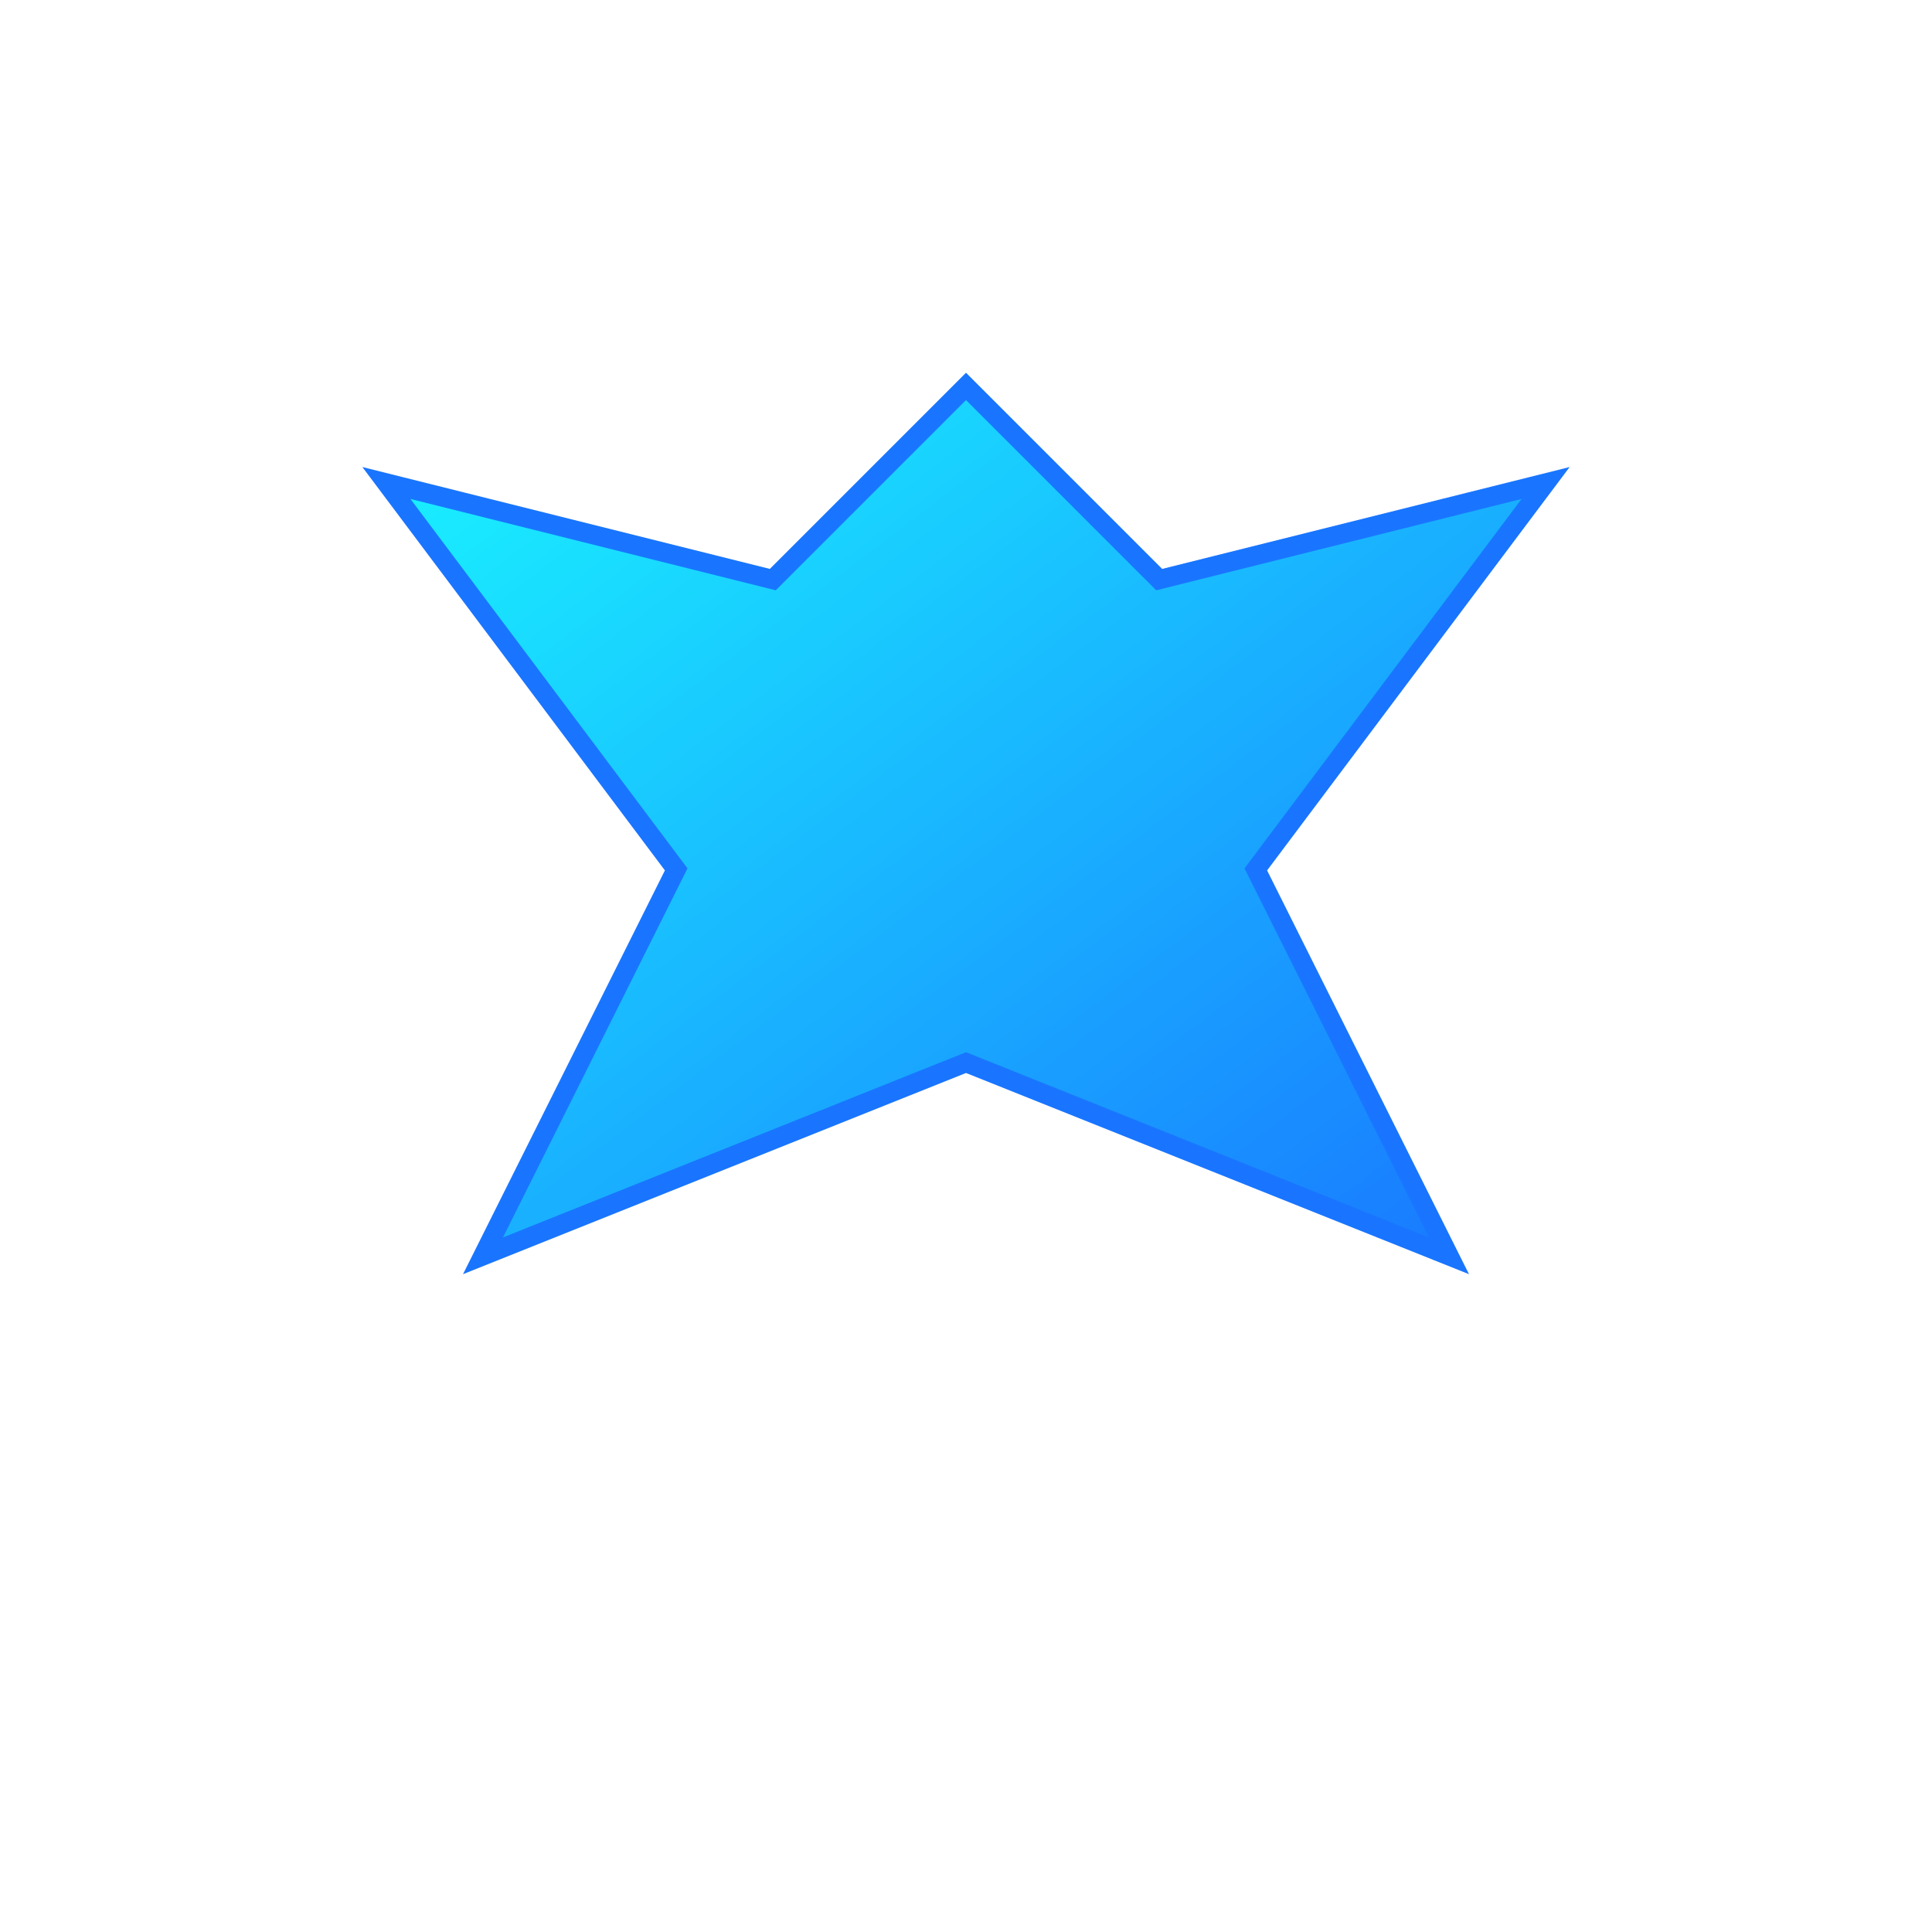
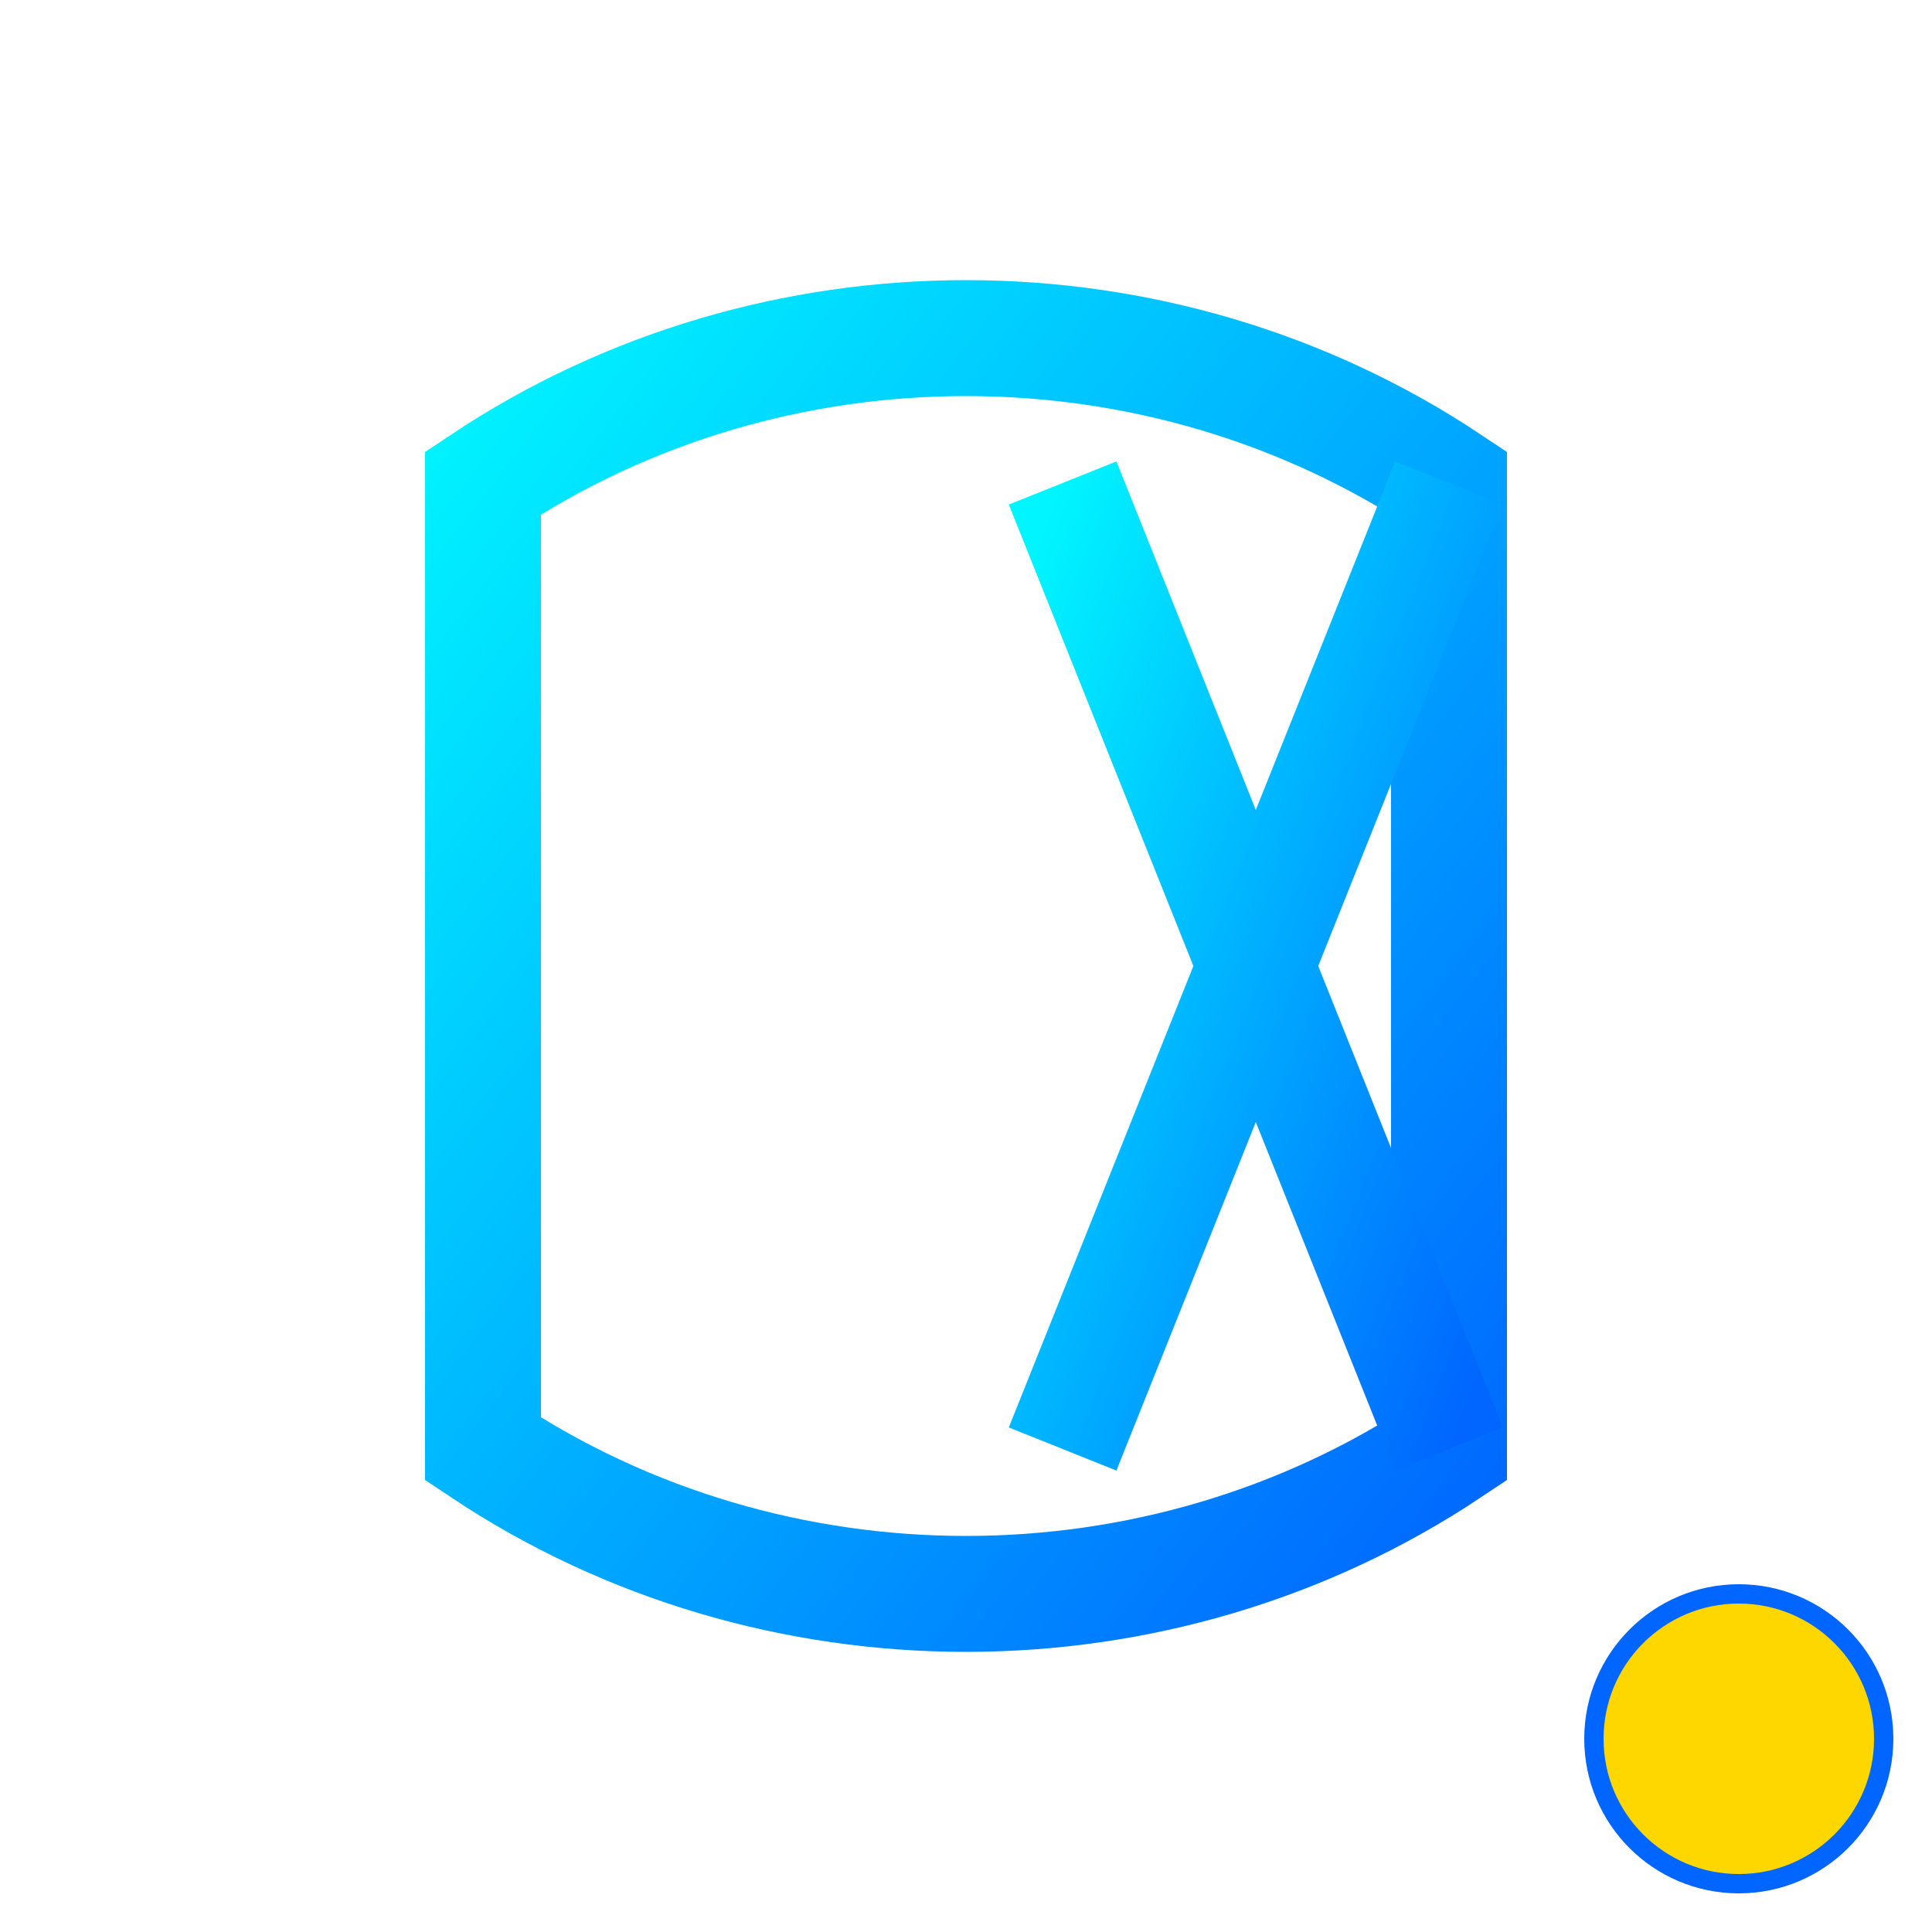
<svg xmlns="http://www.w3.org/2000/svg" viewBox="0 0 200 200" width="200" height="200">
  <defs>
    <linearGradient id="gradient" x1="0%" y1="0%" x2="100%" y2="100%">
      <stop offset="0%" stop-color="#00F5FF" />
      <stop offset="100%" stop-color="#0066FF" />
    </linearGradient>
+     <clipPath id="cutout">
+       <rect x="0" y="0" width="200" height="200" rx="10" />
+     </clipPath>
  </defs>
-   <path fill="url(#gradient)" d="M100,40 L120,60 L160,50 L130,90 L150,130 L100,110 L50,130 L70,90 L40,50 L80,60 Z" opacity="0.9" stroke="#0066FF" stroke-width="2" />
+   <g clip-path="url(#cutout)">
+     <path fill="none" stroke="url(#gradient)" stroke-width="12" stroke-linecap="round" d="M50,50 C80,30 120,30 150,50 L150,150 C120,170 80,170 50,150 Z" />
+     <path fill="none" stroke="url(#gradient)" stroke-width="12" stroke-linejoin="bevel" d="M150,50 L110,150 M110,50 L150,150" />
+     <circle cx="180" cy="180" r="15" fill="#FFD700" stroke="#0066FF" stroke-width="2">
+       <animate attributeName="r" values="15;17;15" dur="2s" repeatCount="indefinite" />
+     </circle>
+   </g>
</svg>
